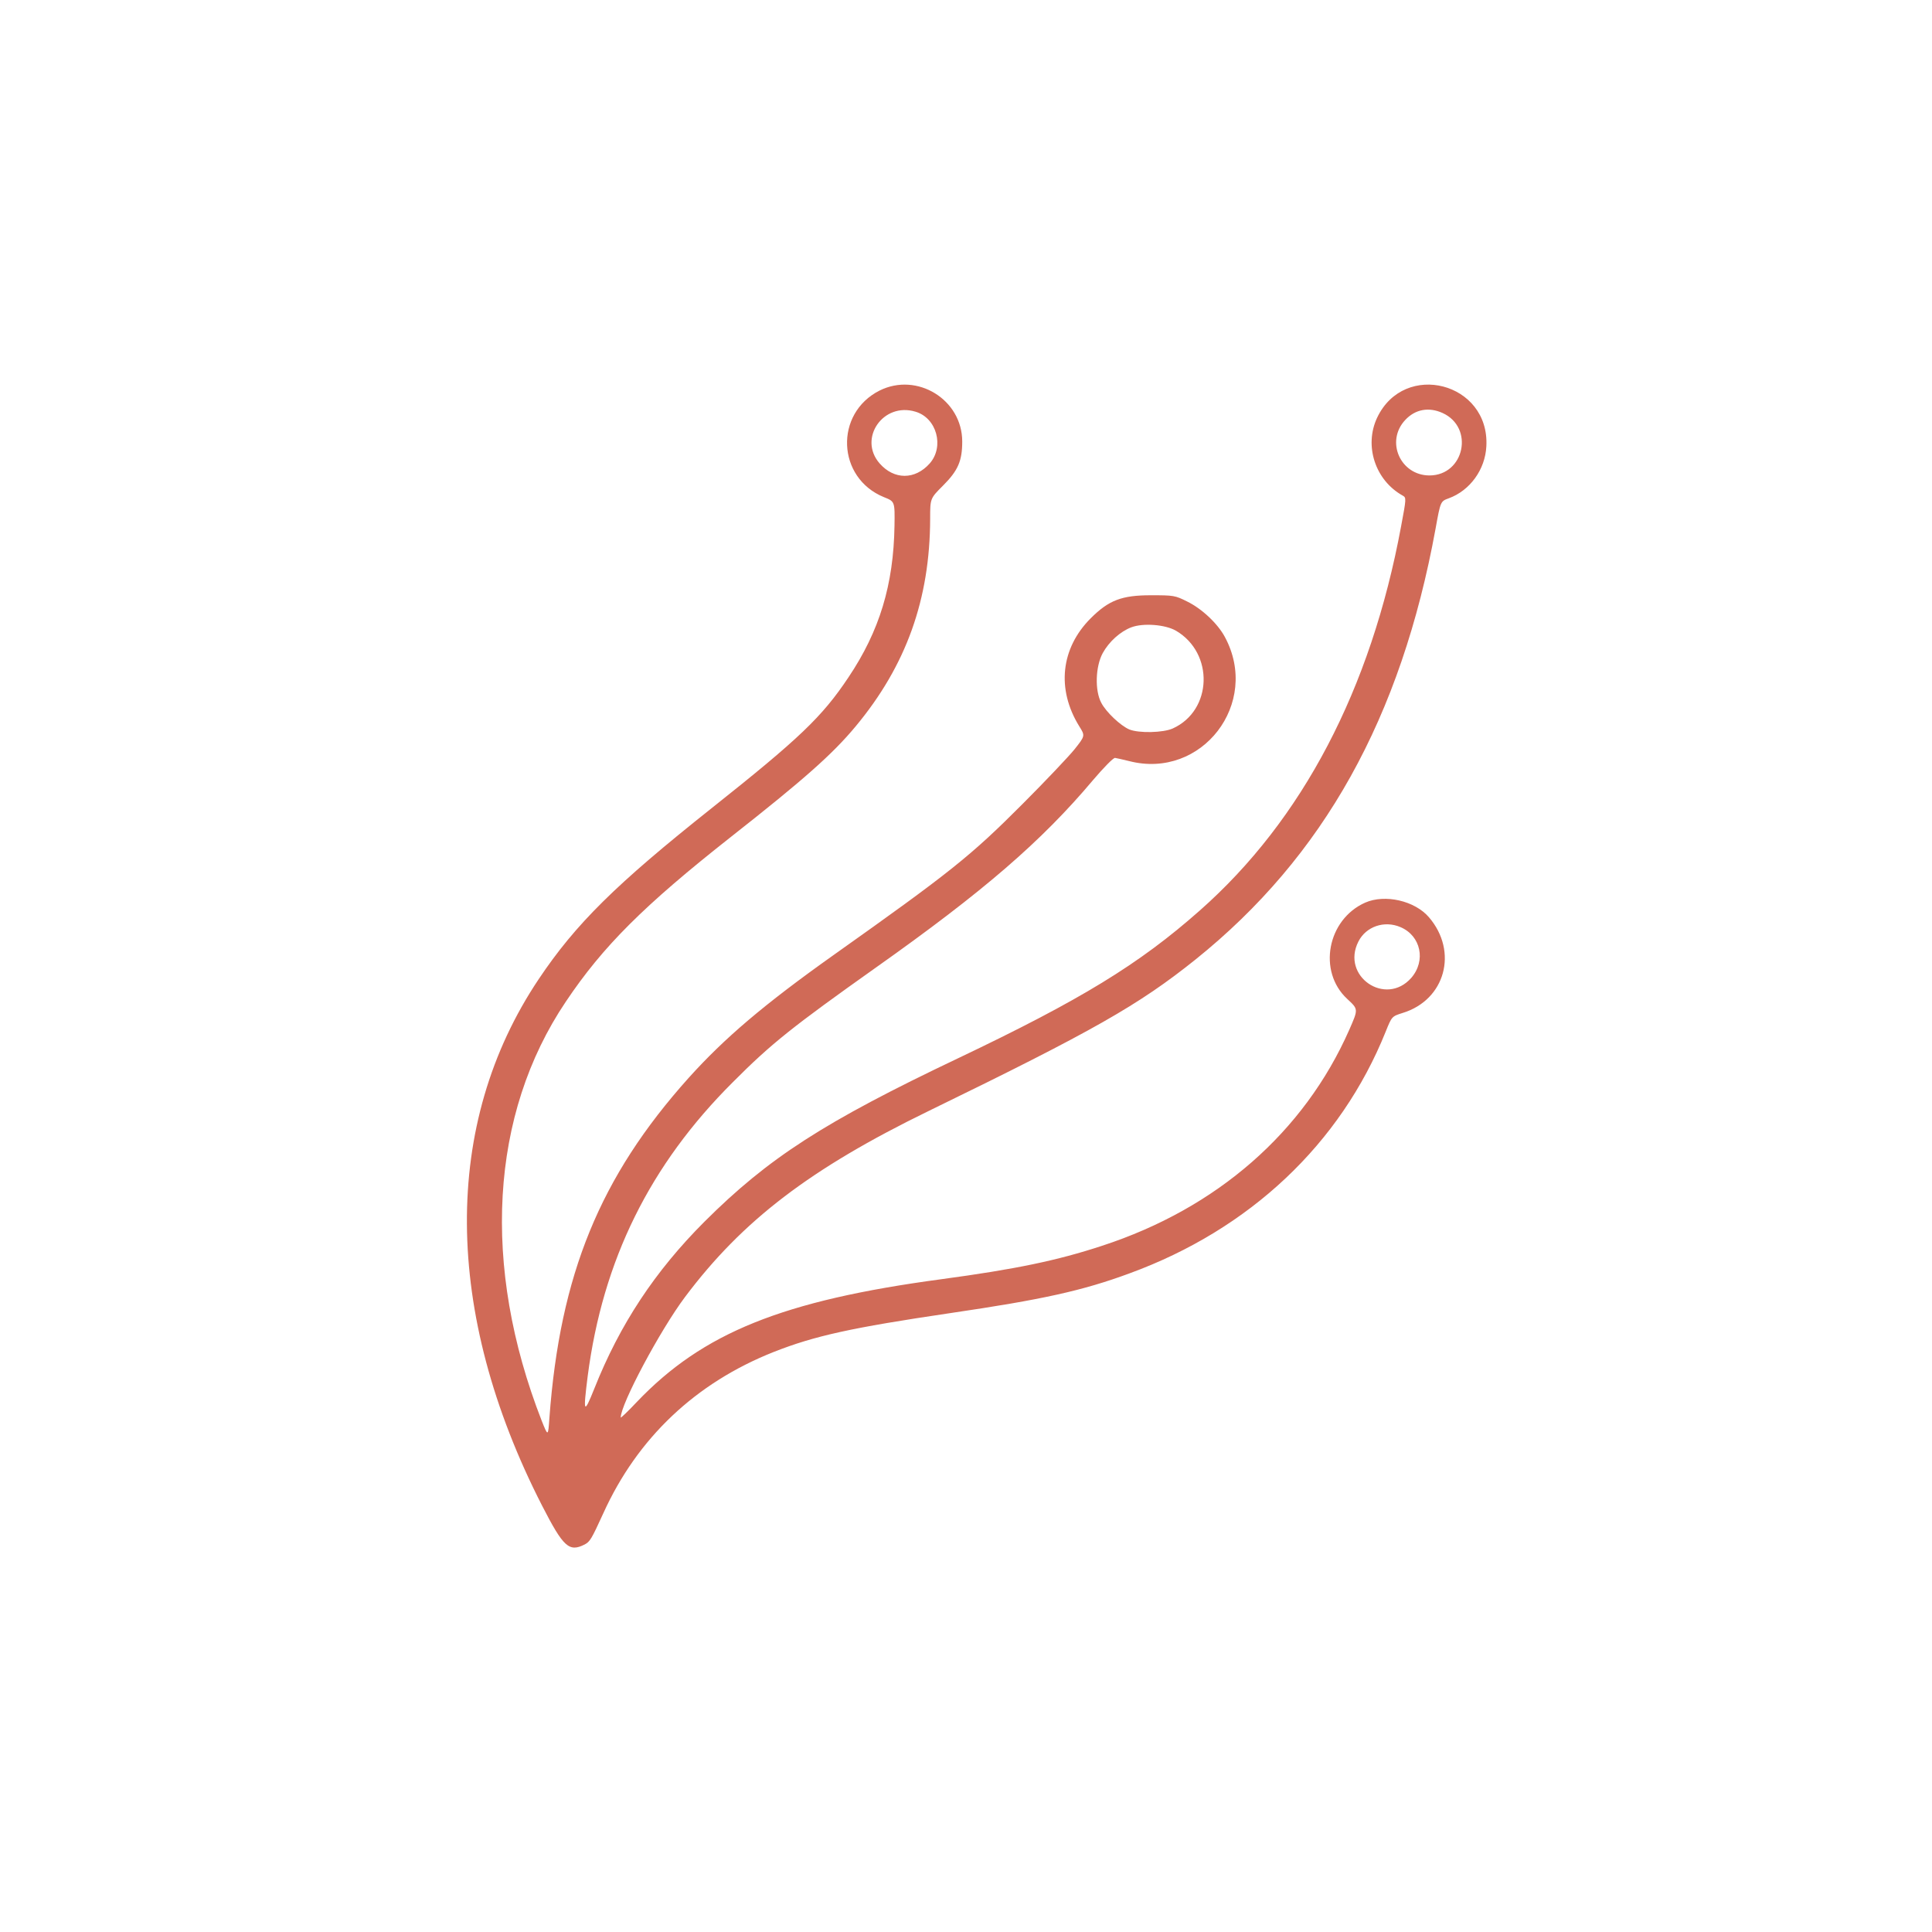
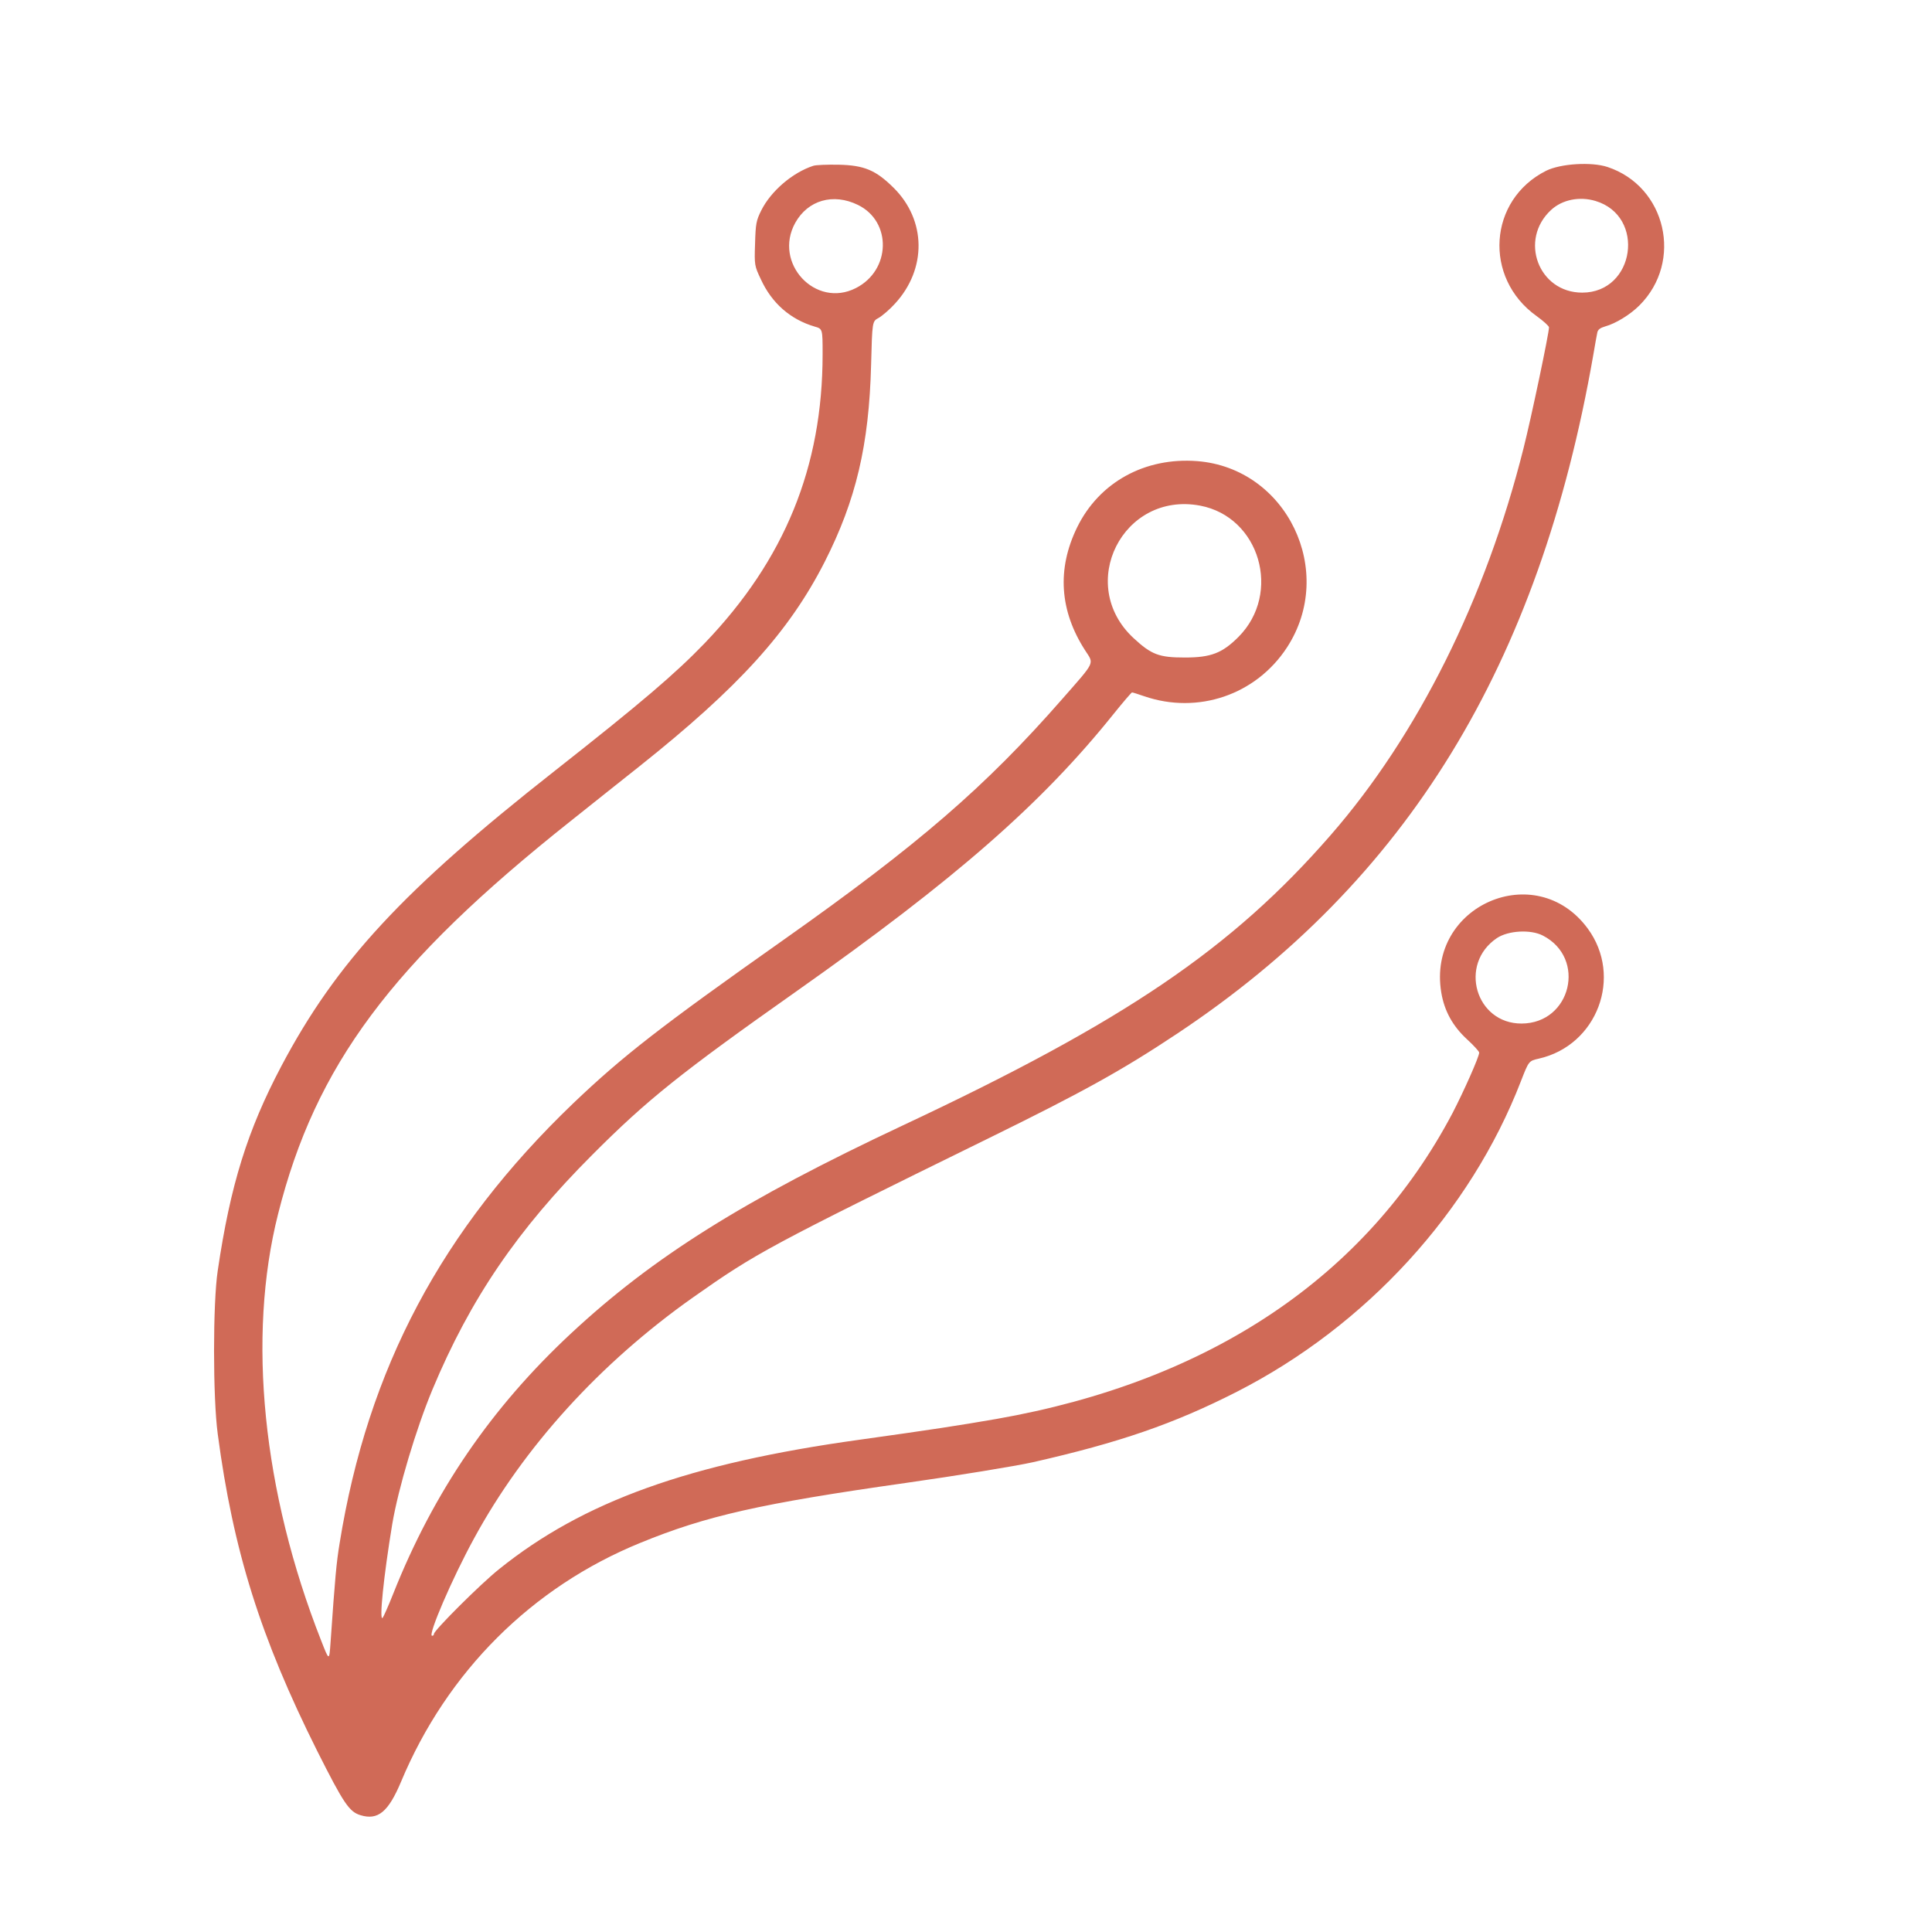
<svg xmlns="http://www.w3.org/2000/svg" viewBox="0 0 1024 1024" fill="#D06A57">
  <g transform="translate(0,1024) scale(0.1,-0.1)">
-     <path d="M4662 8170 c-240 -121 -227 -463 23 -565 58 -23 58 -23 56 -152 -5 -312 -79 -557 -244 -803 -140 -210 -260 -324 -727 -695 -506 -402 -719 -612 -915 -905 -513 -766 -507 -1764 18 -2790 113 -220 143 -248 226 -206 28 15 36 28 99 166 181 399 489 690 902 854 218 86 414 129 935 206 490 72 703 119 952 211 637 233 1118 686 1357 1280 33 82 33 82 90 100 226 69 296 325 140 507 -75 88 -233 124 -338 78 -201 -89 -253 -364 -96 -510 60 -56 60 -53 11 -165 -239 -541 -700 -945 -1310 -1144 -237 -78 -458 -124 -851 -177 -842 -113 -1265 -284 -1615 -651 -47 -50 -85 -86 -85 -82 0 71 209 463 341 639 304 405 663 680 1294 987 871 424 1110 560 1411 801 680 546 1090 1282 1273 2285 26 144 26 144 70 160 112 41 193 152 199 276 18 338 -435 455 -579 151 -70 -149 -10 -332 136 -413 19 -11 19 -14 -9 -163 -160 -863 -523 -1556 -1067 -2036 -322 -285 -632 -474 -1281 -783 -711 -338 -1005 -528 -1344 -866 -263 -263 -449 -545 -584 -885 -56 -140 -60 -131 -35 67 80 614 329 1119 770 1558 204 205 317 294 755 605 574 406 881 672 1153 995 57 67 108 119 117 118 8 -1 42 -9 75 -17 385 -99 697 306 507 658 -38 71 -122 150 -200 188 -64 32 -71 33 -192 33 -154 0 -223 -26 -319 -122 -159 -159 -182 -376 -61 -572 32 -51 32 -51 -26 -124 -32 -39 -155 -169 -274 -288 -275 -276 -383 -362 -1002 -801 -369 -262 -578 -440 -768 -651 -470 -524 -682 -1043 -738 -1802 -7 -100 -7 -100 -41 -15 -320 820 -274 1624 128 2221 197 294 414 510 876 874 384 302 538 438 660 585 268 322 394 674 395 1101 0 107 0 107 68 175 80 80 102 131 102 234 0 222 -239 369 -438 270z m190 -112 c113 -33 154 -185 76 -274 -78 -88 -189 -88 -266 0 -115 132 19 326 190 274z m2794 -7 c169 -77 116 -330 -69 -331 -155 0 -235 181 -129 294 53 57 125 70 198 37z m-1413 -1154 c203 -119 193 -423 -17 -518 -51 -23 -180 -26 -231 -5 -46 20 -122 91 -148 141 -35 65 -31 193 8 264 33 60 93 114 151 136 63 24 180 15 237 -18z m1190 -1571 c108 -46 136 -178 57 -269 -136 -154 -374 9 -280 193 40 79 137 113 223 76z" />
+     <path d="M4310 9361 c-110 -36 -224 -134 -275 -236 -27 -54 -30 -71 -33 -176 -4 -115 -3 -118 31 -190 58 -126 156 -212 285 -250 42 -12 42 -12 42 -146 0 -598 -201 -1090 -625 -1532 -156 -162 -335 -315 -795 -677 -803 -631 -1157 -1013 -1449 -1565 -179 -339 -270 -629 -337 -1084 -26 -172 -26 -672 0 -865 82 -620 227 -1080 527 -1680 141 -280 170 -323 230 -341 92 -28 147 17 214 176 244 585 695 1034 1270 1268 349 143 637 208 1405 317 269 38 586 90 675 110 458 104 746 203 1080 373 686 350 1238 953 1506 1646 42 108 42 108 95 120 310 70 447 435 259 690 -275 373 -852 121 -776 -339 16 -98 61 -179 136 -248 36 -33 65 -65 65 -71 0 -22 -81 -204 -141 -320 -457 -867 -1287 -1424 -2419 -1622 -202 -35 -339 -56 -725 -110 -902 -125 -1464 -327 -1910 -686 -99 -79 -345 -325 -345 -343 0 -6 -4 -10 -10 -10 -24 0 106 303 222 515 264 486 669 931 1162 1279 335 236 397 269 1568 844 497 244 705 359 998 554 1218 810 1918 1952 2205 3598 9 52 18 105 21 117 3 16 15 25 42 33 55 15 132 62 181 111 234 233 142 631 -169 734 -85 28 -248 18 -325 -20 -307 -154 -334 -568 -51 -770 36 -26 66 -53 66 -60 0 -32 -94 -479 -135 -641 -200 -797 -561 -1521 -1022 -2050 -525 -603 -1092 -987 -2268 -1539 -843 -396 -1323 -697 -1758 -1102 -424 -395 -728 -840 -942 -1378 -26 -66 -52 -124 -57 -130 -19 -19 5 218 51 497 32 189 126 504 213 713 201 481 451 848 848 1245 290 291 469 434 1080 865 846 597 1301 995 1684 1473 49 61 93 112 96 112 4 0 32 -9 64 -20 285 -98 593 7 757 258 263 403 0 951 -476 988 -277 21 -519 -112 -636 -351 -108 -221 -93 -443 43 -653 47 -73 56 -54 -122 -257 -408 -466 -763 -772 -1475 -1275 -652 -460 -853 -616 -1116 -867 -698 -669 -1090 -1407 -1239 -2333 -17 -103 -24 -180 -48 -525 -7 -100 -7 -100 -50 10 -310 787 -393 1609 -228 2261 198 787 602 1329 1549 2081 122 97 287 229 367 292 525 418 792 712 981 1083 166 327 235 619 246 1044 6 231 6 231 40 249 19 11 58 44 86 75 170 184 167 443 -7 615 -94 93 -155 119 -291 122 -60 1 -121 -1 -135 -6z m237 -207 c181 -88 175 -347 -11 -441 -214 -109 -439 133 -321 346 67 120 201 159 332 95z m3909 21 c268 -80 210 -486 -70 -486 -232 0 -337 281 -164 439 59 54 150 72 234 47z m-2095 -1615 c316 -60 434 -464 203 -696 -86 -86 -146 -109 -284 -109 -137 0 -177 15 -272 103 -306 284 -57 779 353 702z m1817 -2279 c232 -120 149 -465 -113 -466 -244 -1 -336 315 -131 453 60 40 179 47 244 13z" />
  </g>
</svg>
